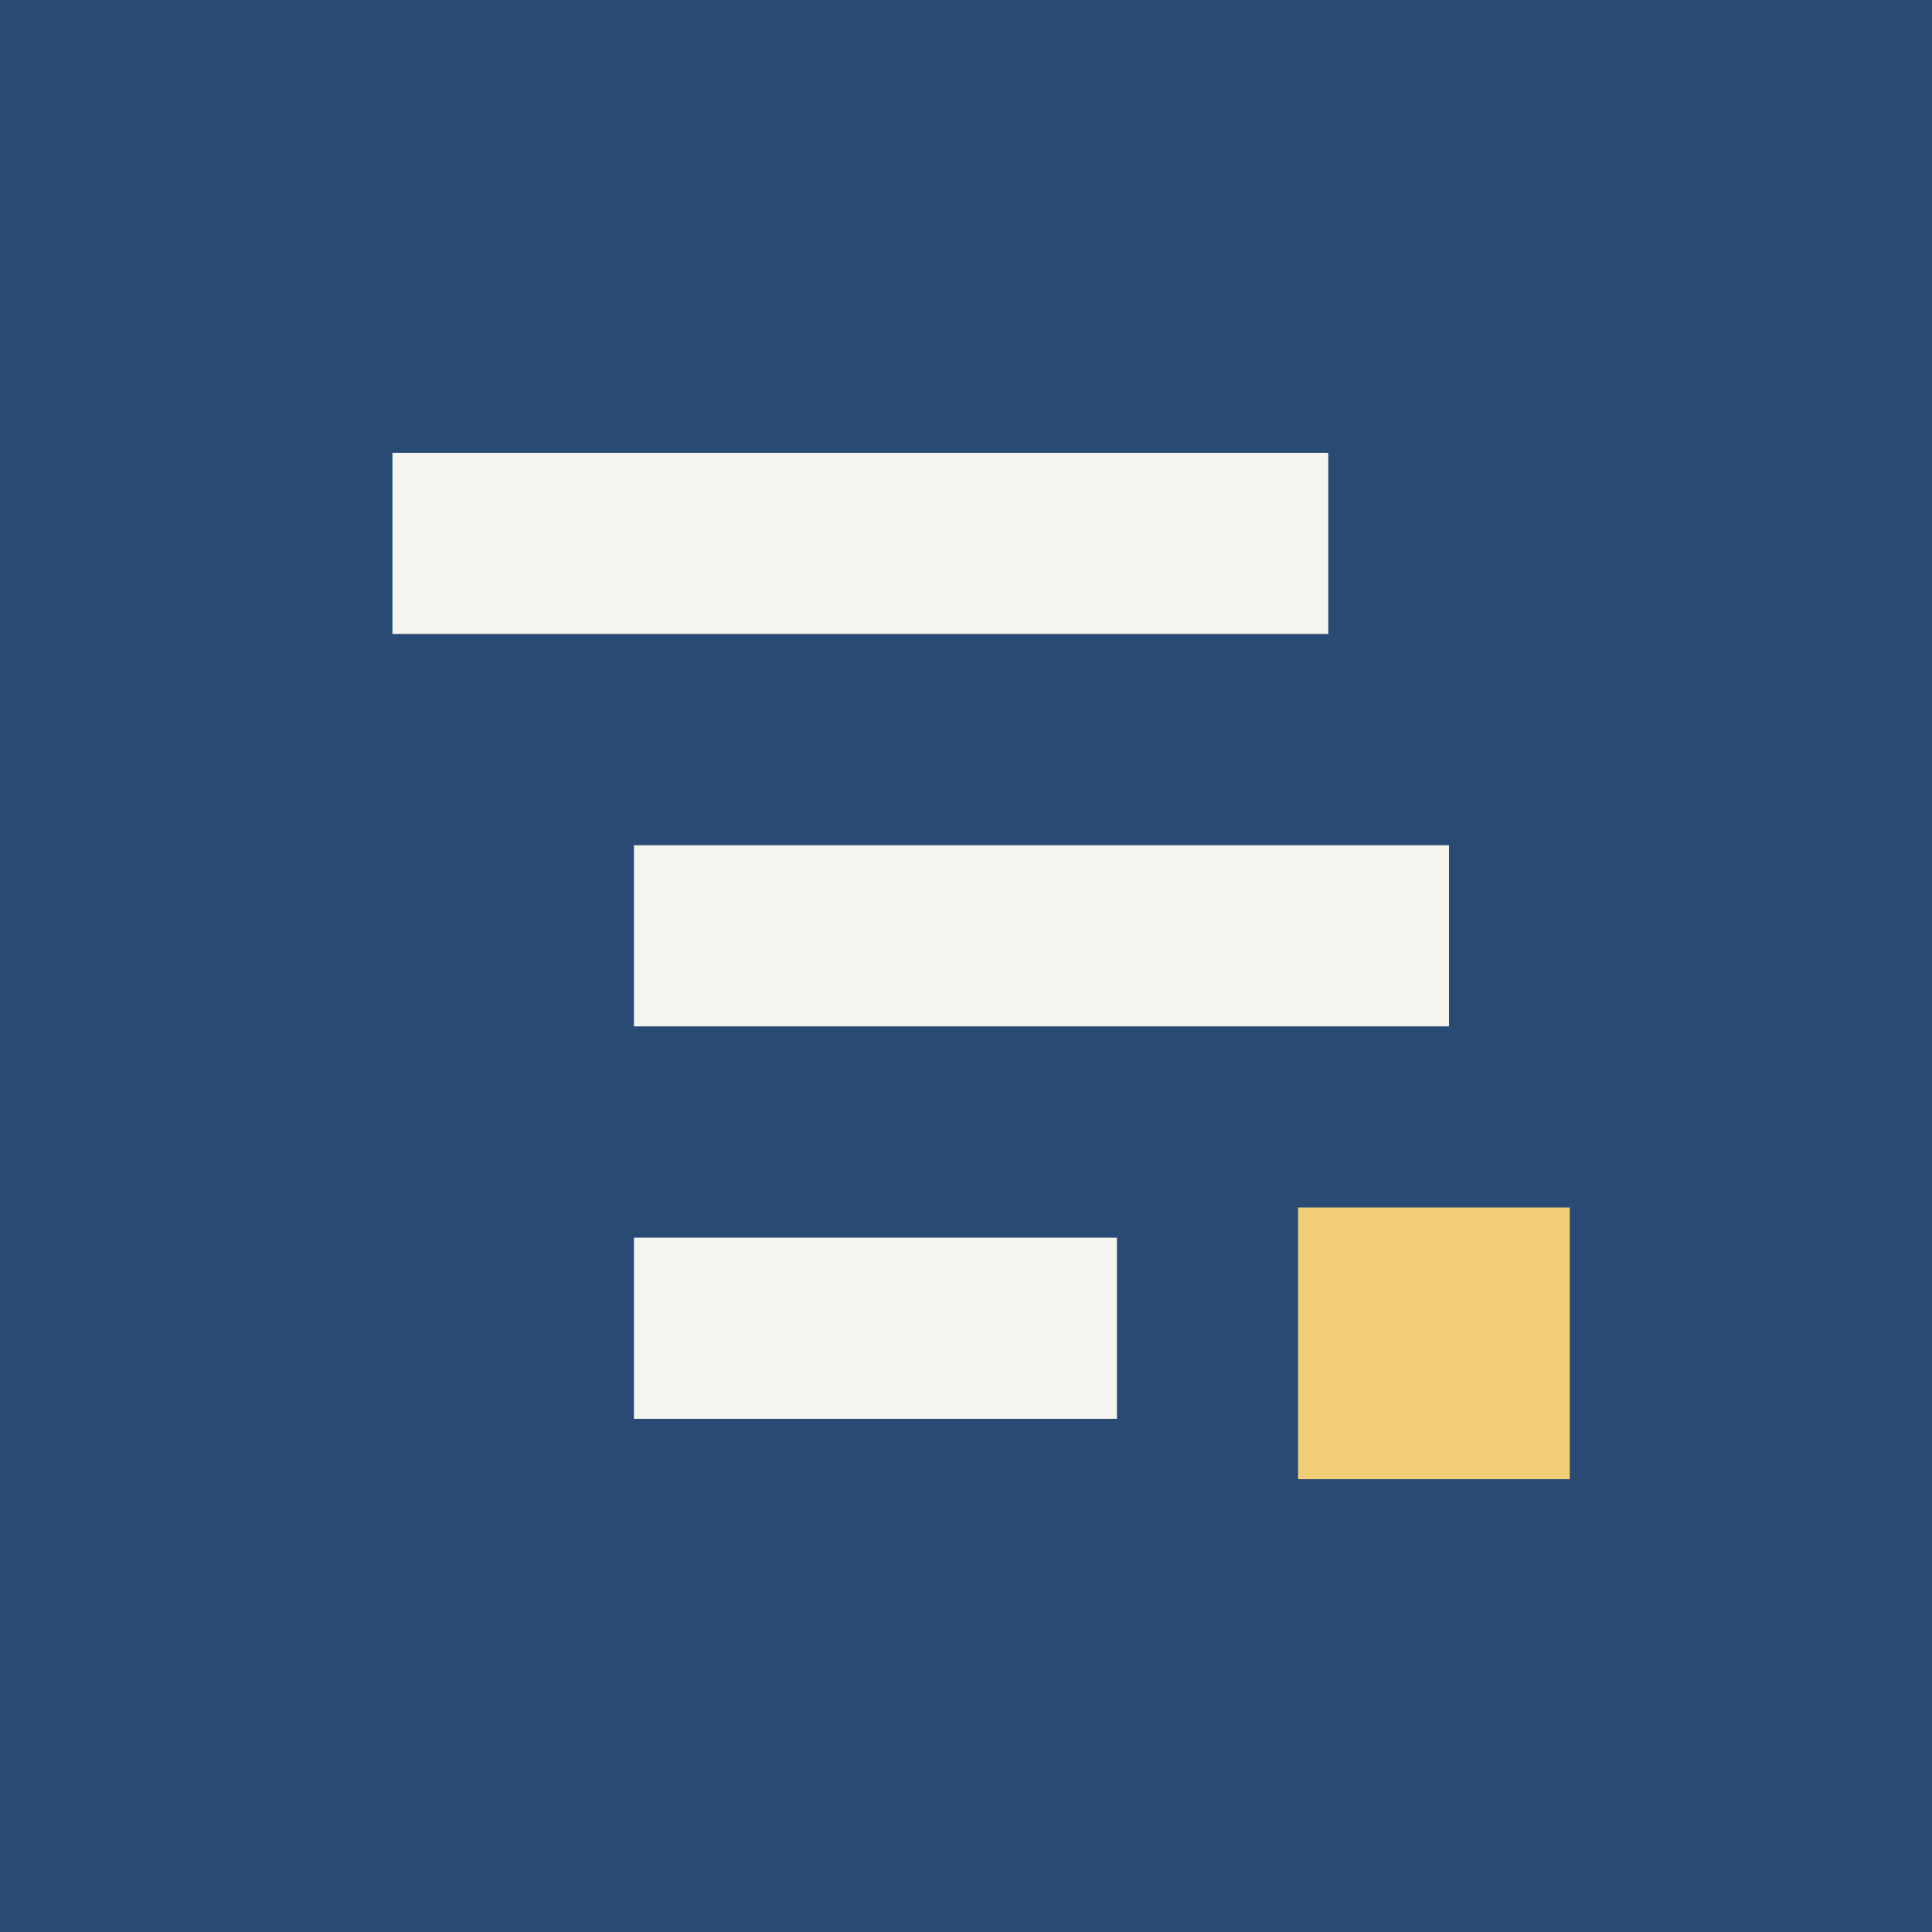
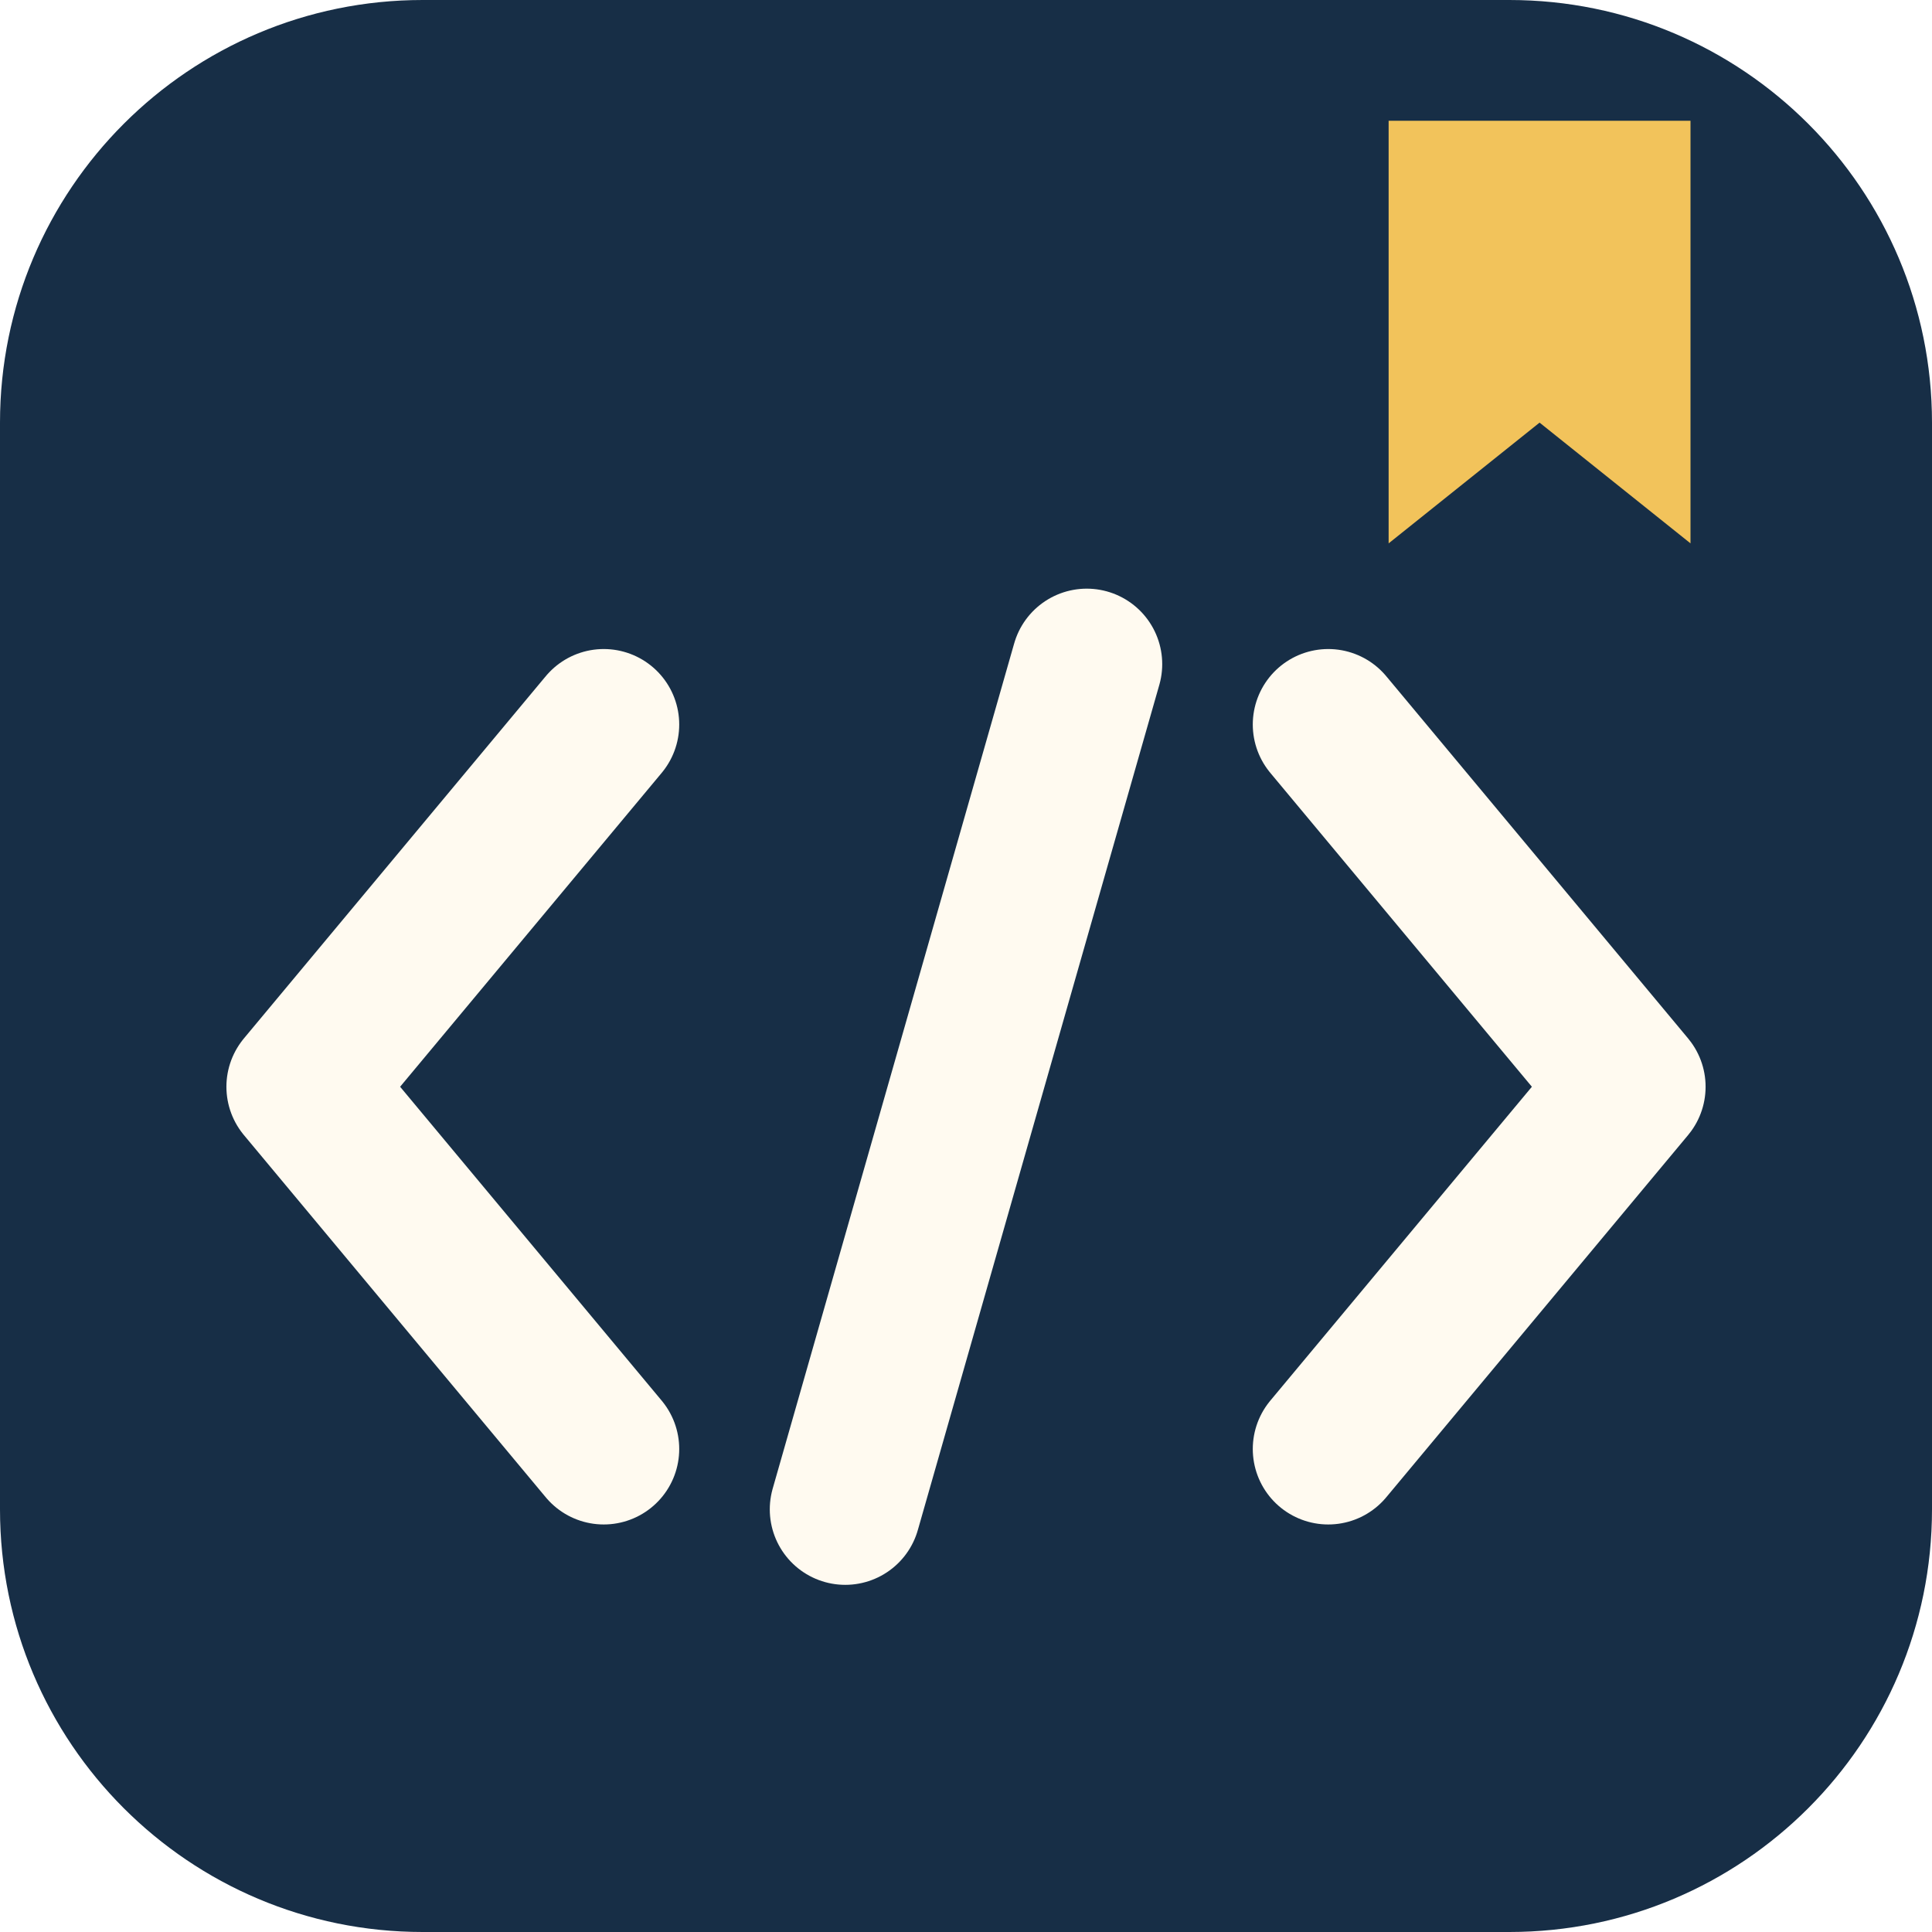
- <svg xmlns="http://www.w3.org/2000/svg" viewBox="0 0 64 64" role="img" aria-label="Programming course icon">
-   <rect width="64" height="64" fill="#294b73" />
-   <path d="M13 15h31v6H13zm8 13h27v6H21zm0 13h16v6H21z" fill="#f5f4ef" />
-   <rect x="43" y="40" width="9" height="9" fill="#f1cd78" />
+ <svg xmlns="http://www.w3.org/2000/svg" viewBox="0 0 32 32">
+   <rect width="32" height="32" rx="7" fill="#172e46" />
+   <path d="M23 2h5v7l-2.5-2L23 9Z" fill="#f2c35b" />
+   <g fill="none" stroke="#fffaf0" stroke-width="2.5" stroke-linecap="round" stroke-linejoin="round">
+     <path d="m10 12-5 6 5 6m12-12 5 6-5 6M18 11l-4 14" />
+   </g>
</svg>
